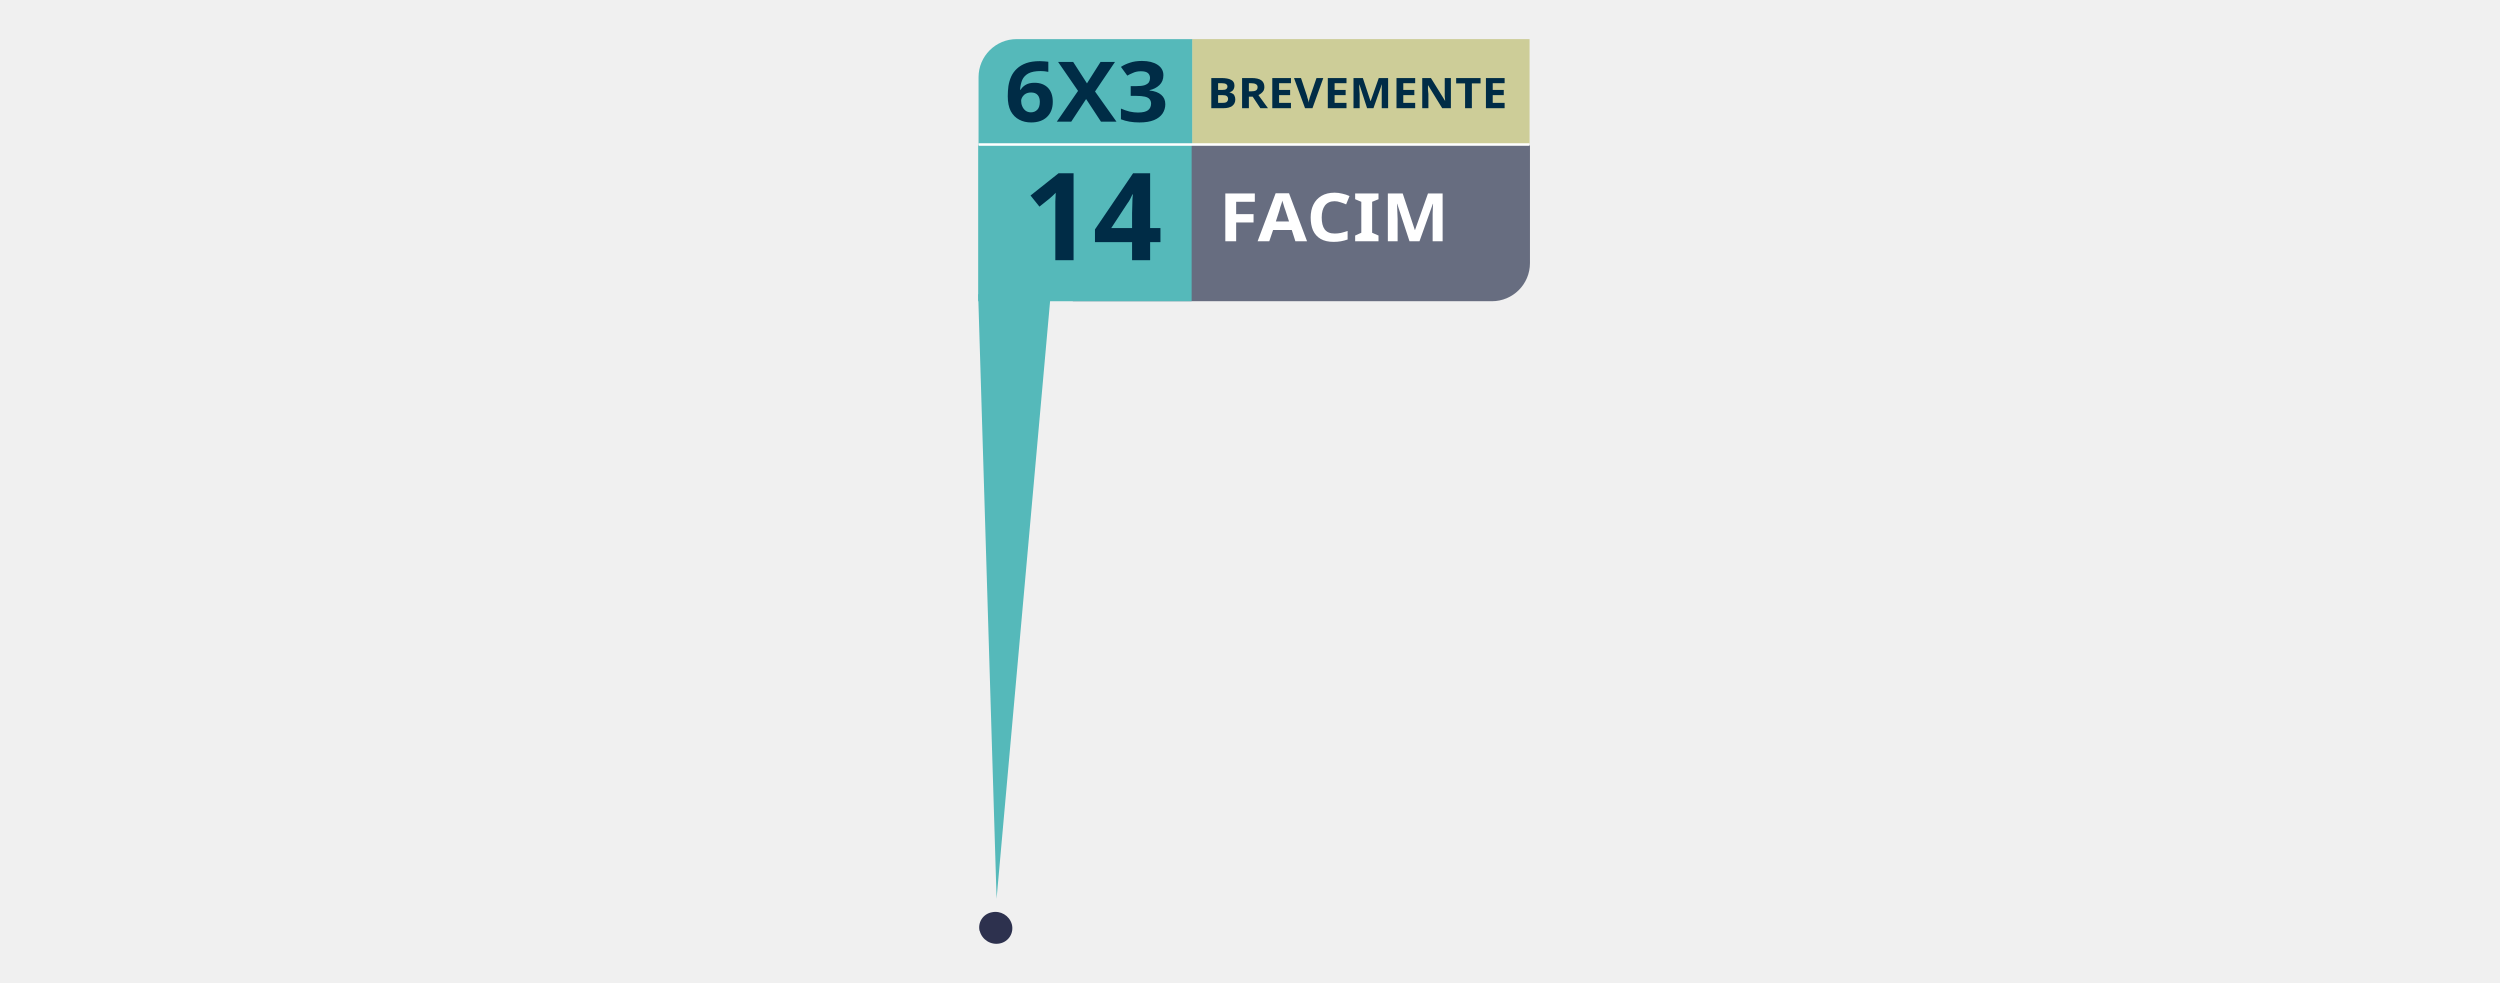
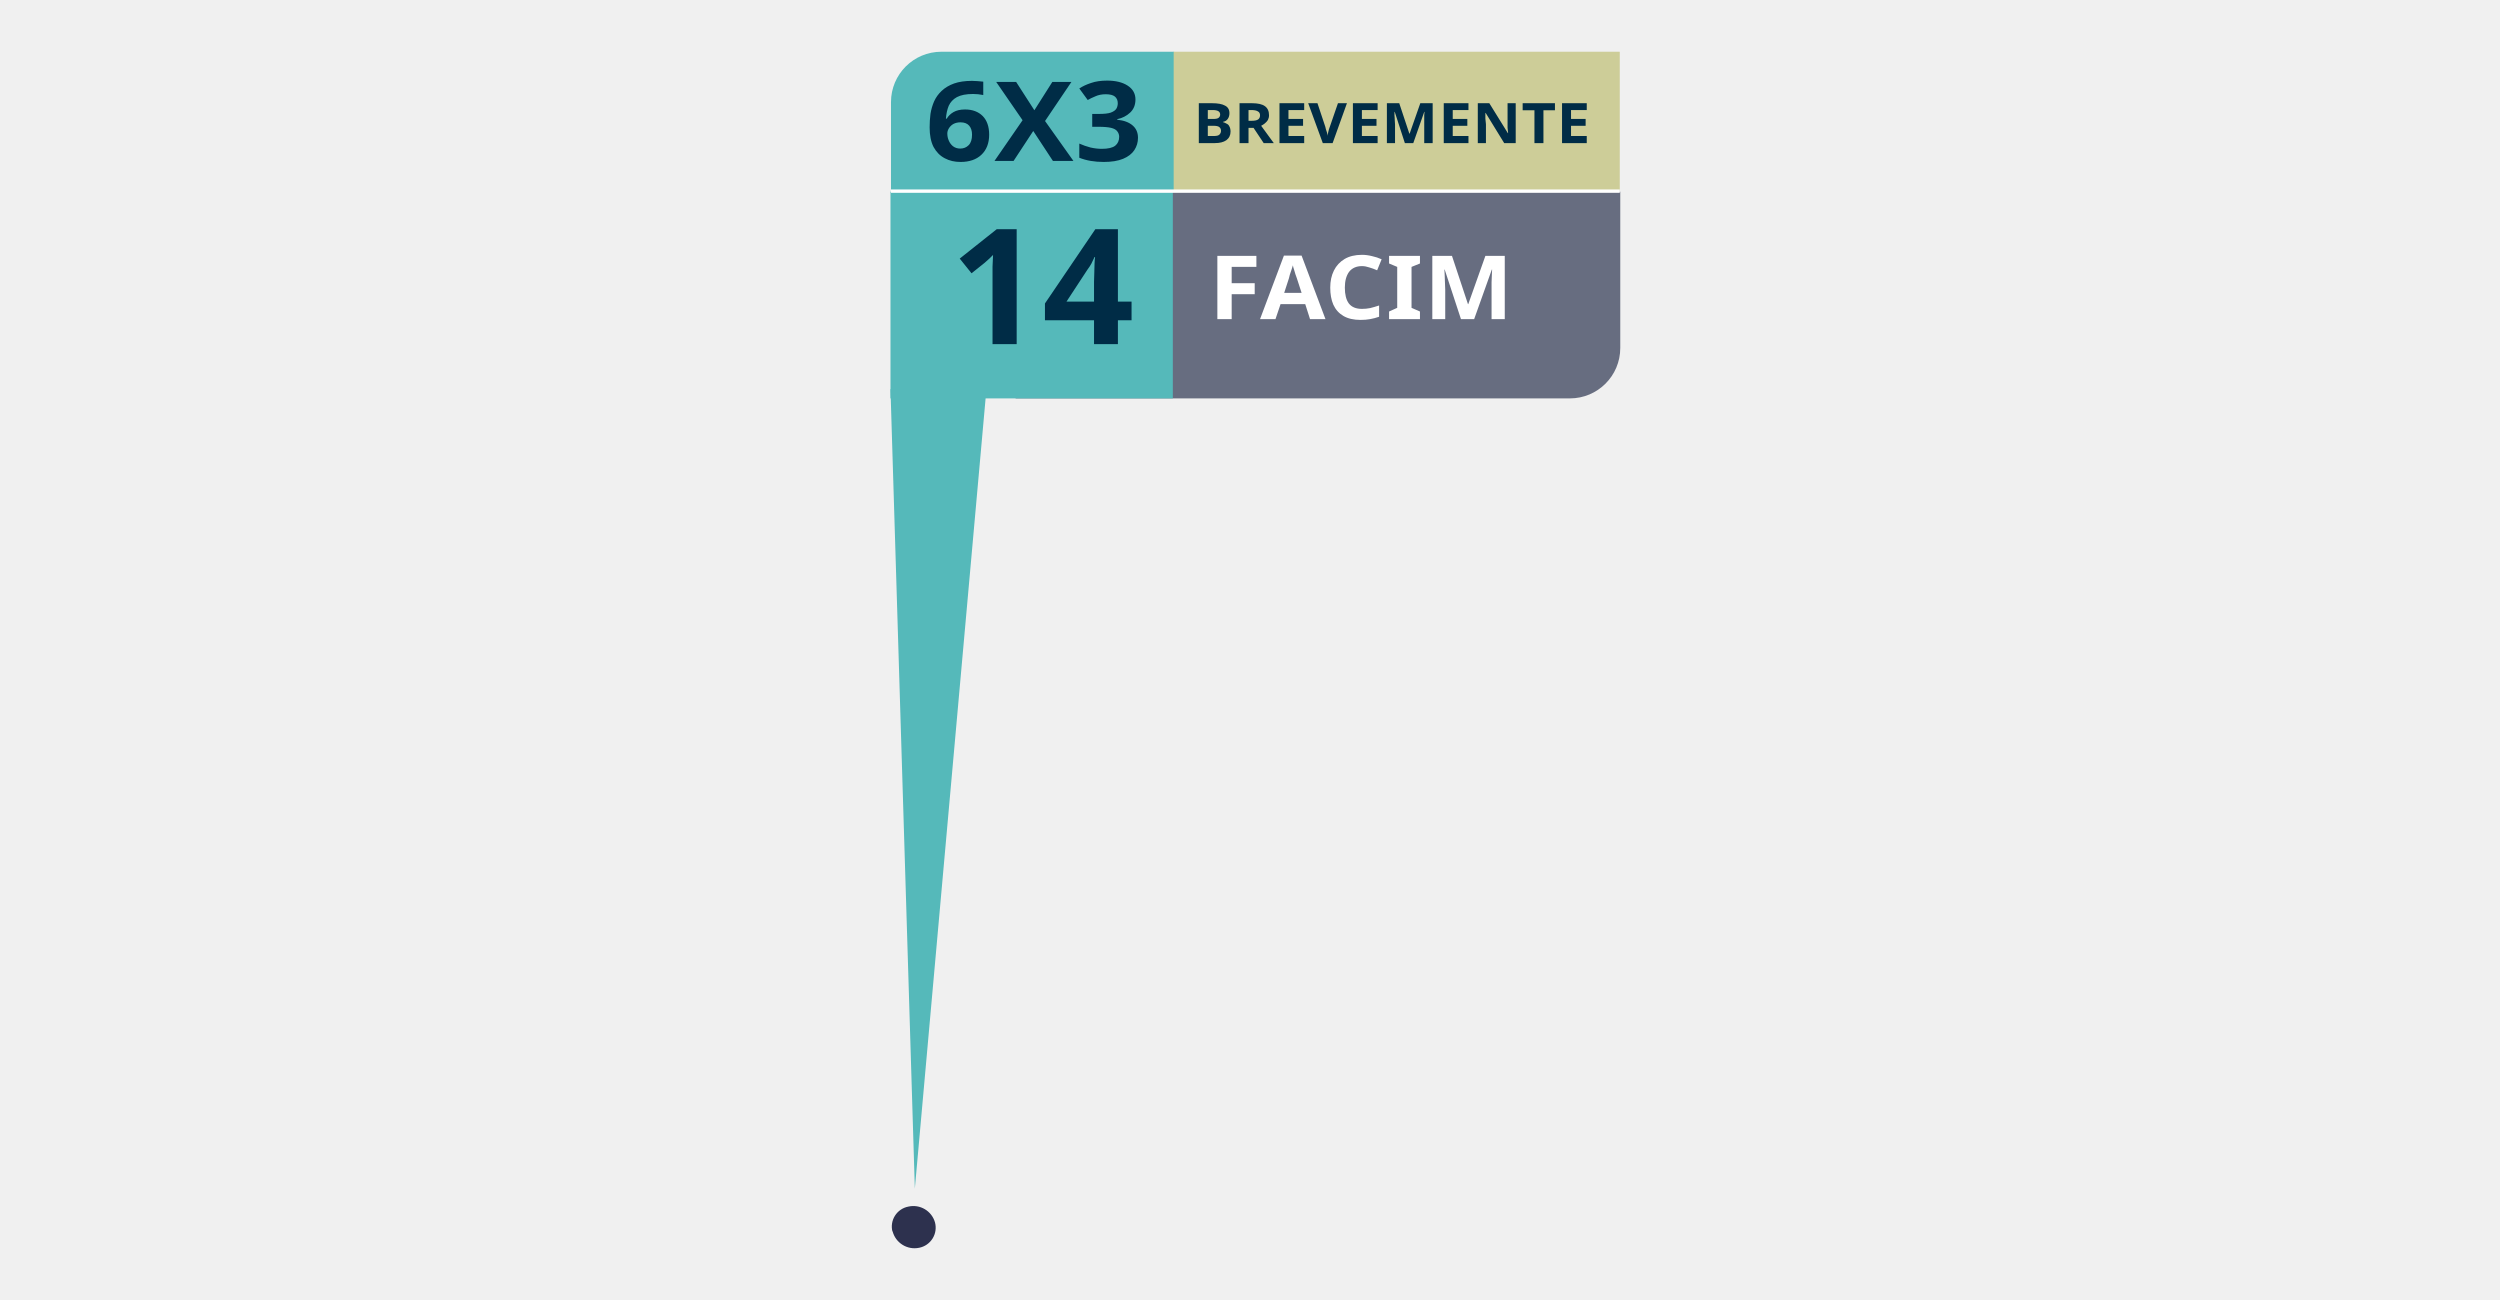
- <svg xmlns="http://www.w3.org/2000/svg" id="Layer_1" data-name="Layer 1" width="243.725" height="95.826" viewBox="0 0 51.03 77.4">
+ <svg xmlns="http://www.w3.org/2000/svg" id="Layer_1" data-name="Layer 1" width="250" height="130" viewBox="0 0 51.03 77.4">
  <defs>
    <style>.cls-1{fill:#676d80;}.cls-2{font-size:5.28px;fill:#fff;letter-spacing:0.01em;}.cls-2,.cls-4,.cls-6,.cls-9{font-family:ProximaNova-Bold, Proxima Nova;font-weight:700;}.cls-3{fill:#55b9ba;}.cls-4{font-size:9.58px;}.cls-4,.cls-6,.cls-9{fill:#002c46;}.cls-5{fill:#2d314e;}.cls-6{font-size:6.6px;letter-spacing:0.01em;}.cls-10,.cls-7{fill:none;}.cls-8{fill:#cdcd98;}.cls-9{font-size:3.32px;letter-spacing:0.01em;}.cls-10{stroke:#fff;stroke-miterlimit:10;stroke-width:0.2px;}</style>
  </defs>
  <path class="cls-1" d="M11.56,11.41h36a0,0,0,0,1,0,0v9.31a3,3,0,0,1-3,3h-33a0,0,0,0,1,0,0V11.41A0,0,0,0,1,11.56,11.41Z" />
  <text class="cls-2" transform="translate(23.07 19) scale(1.07 1)">FACIM</text>
  <rect class="cls-3" x="4.11" y="11.41" width="16.81" height="12.31" />
  <text class="cls-4" transform="translate(7.67 20.49)">14</text>
  <path class="cls-5" d="M4.23,73.34a1.21,1.21,0,0,1,.94-1.5,1.34,1.34,0,0,1,1.59.94,1.22,1.22,0,0,1-.94,1.51,1.35,1.35,0,0,1-1.59-1" />
  <path class="cls-3" d="M4.14,11.41a0,0,0,0,1,0,0V6.08a3,3,0,0,1,3-3H21v8.3Z" />
  <text class="cls-6" transform="translate(6.19 9.58) scale(1.07 1)">6X3</text>
  <rect class="cls-7" x="6.19" y="4.73" width="13.08" height="5.03" />
  <polygon class="cls-3" points="5.56 70.77 9.8 23.42 4.11 23.17 5.56 70.77" />
  <rect class="cls-8" x="20.97" y="3.08" width="26.56" height="8.3" />
  <text class="cls-9" transform="translate(22.15 8.52) scale(1.07 1)">BREVEMENTE</text>
  <line class="cls-10" x1="47.53" y1="11.38" x2="4.14" y2="11.38" />
</svg>
